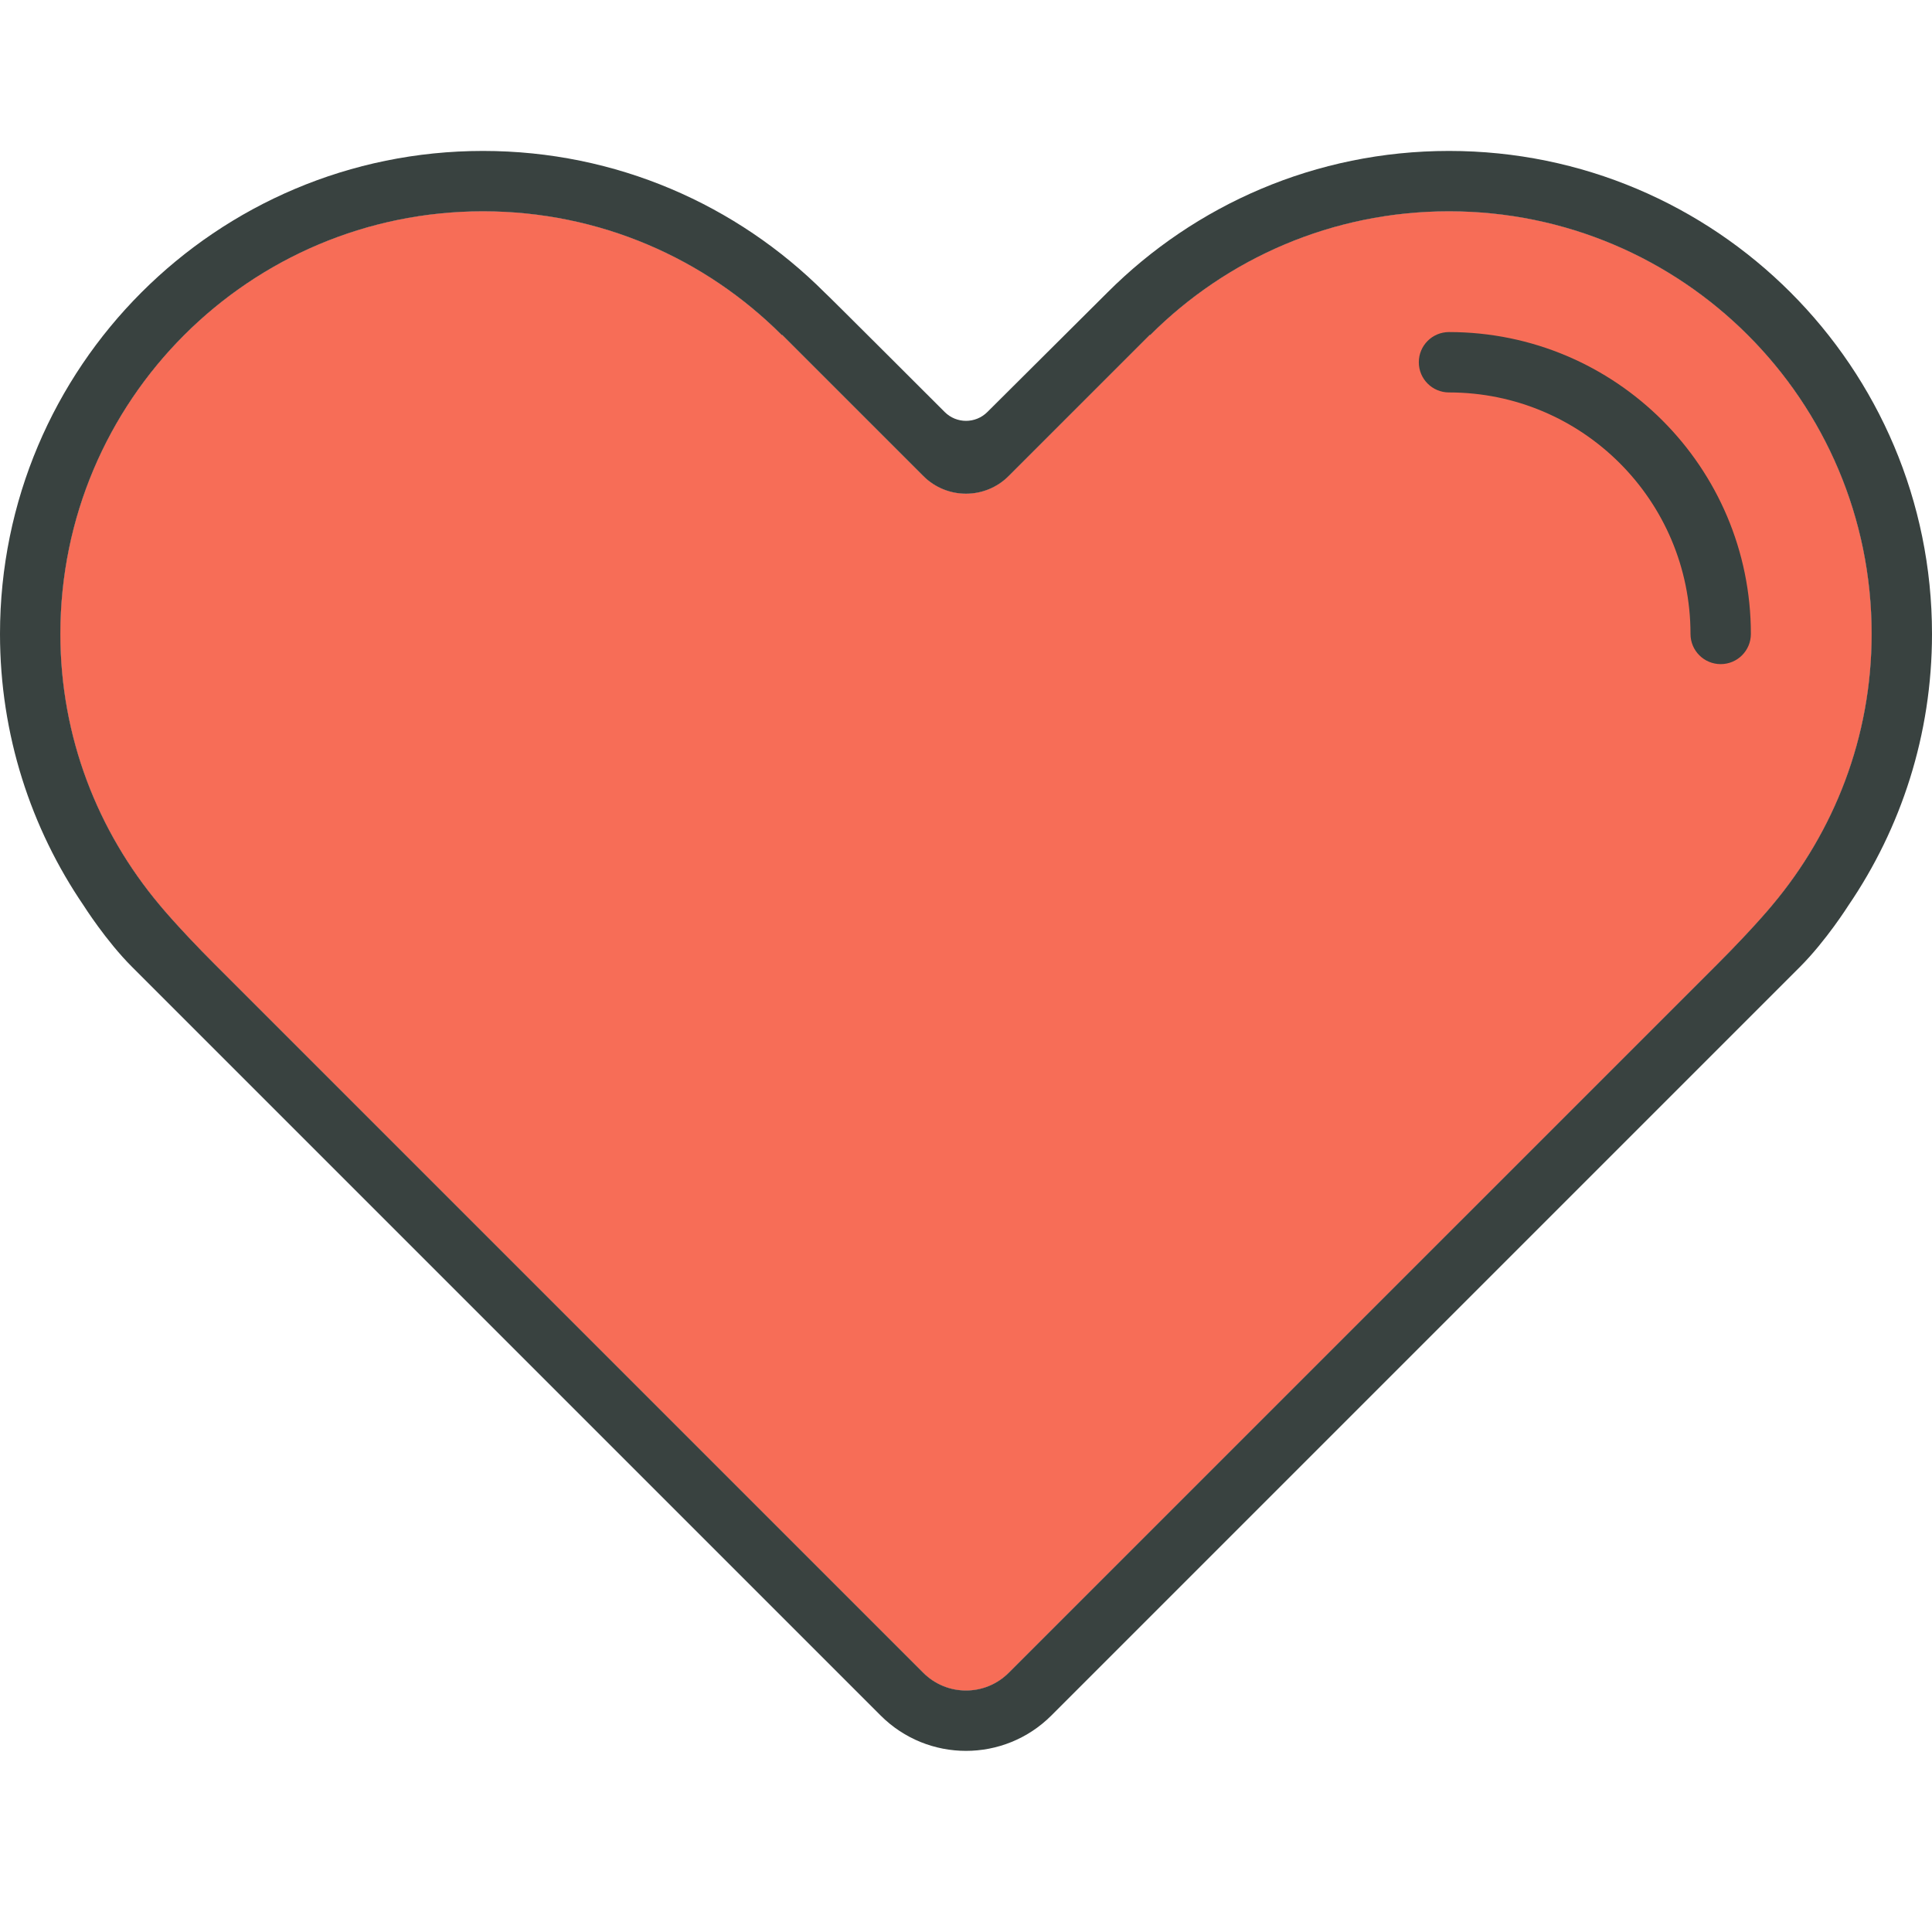
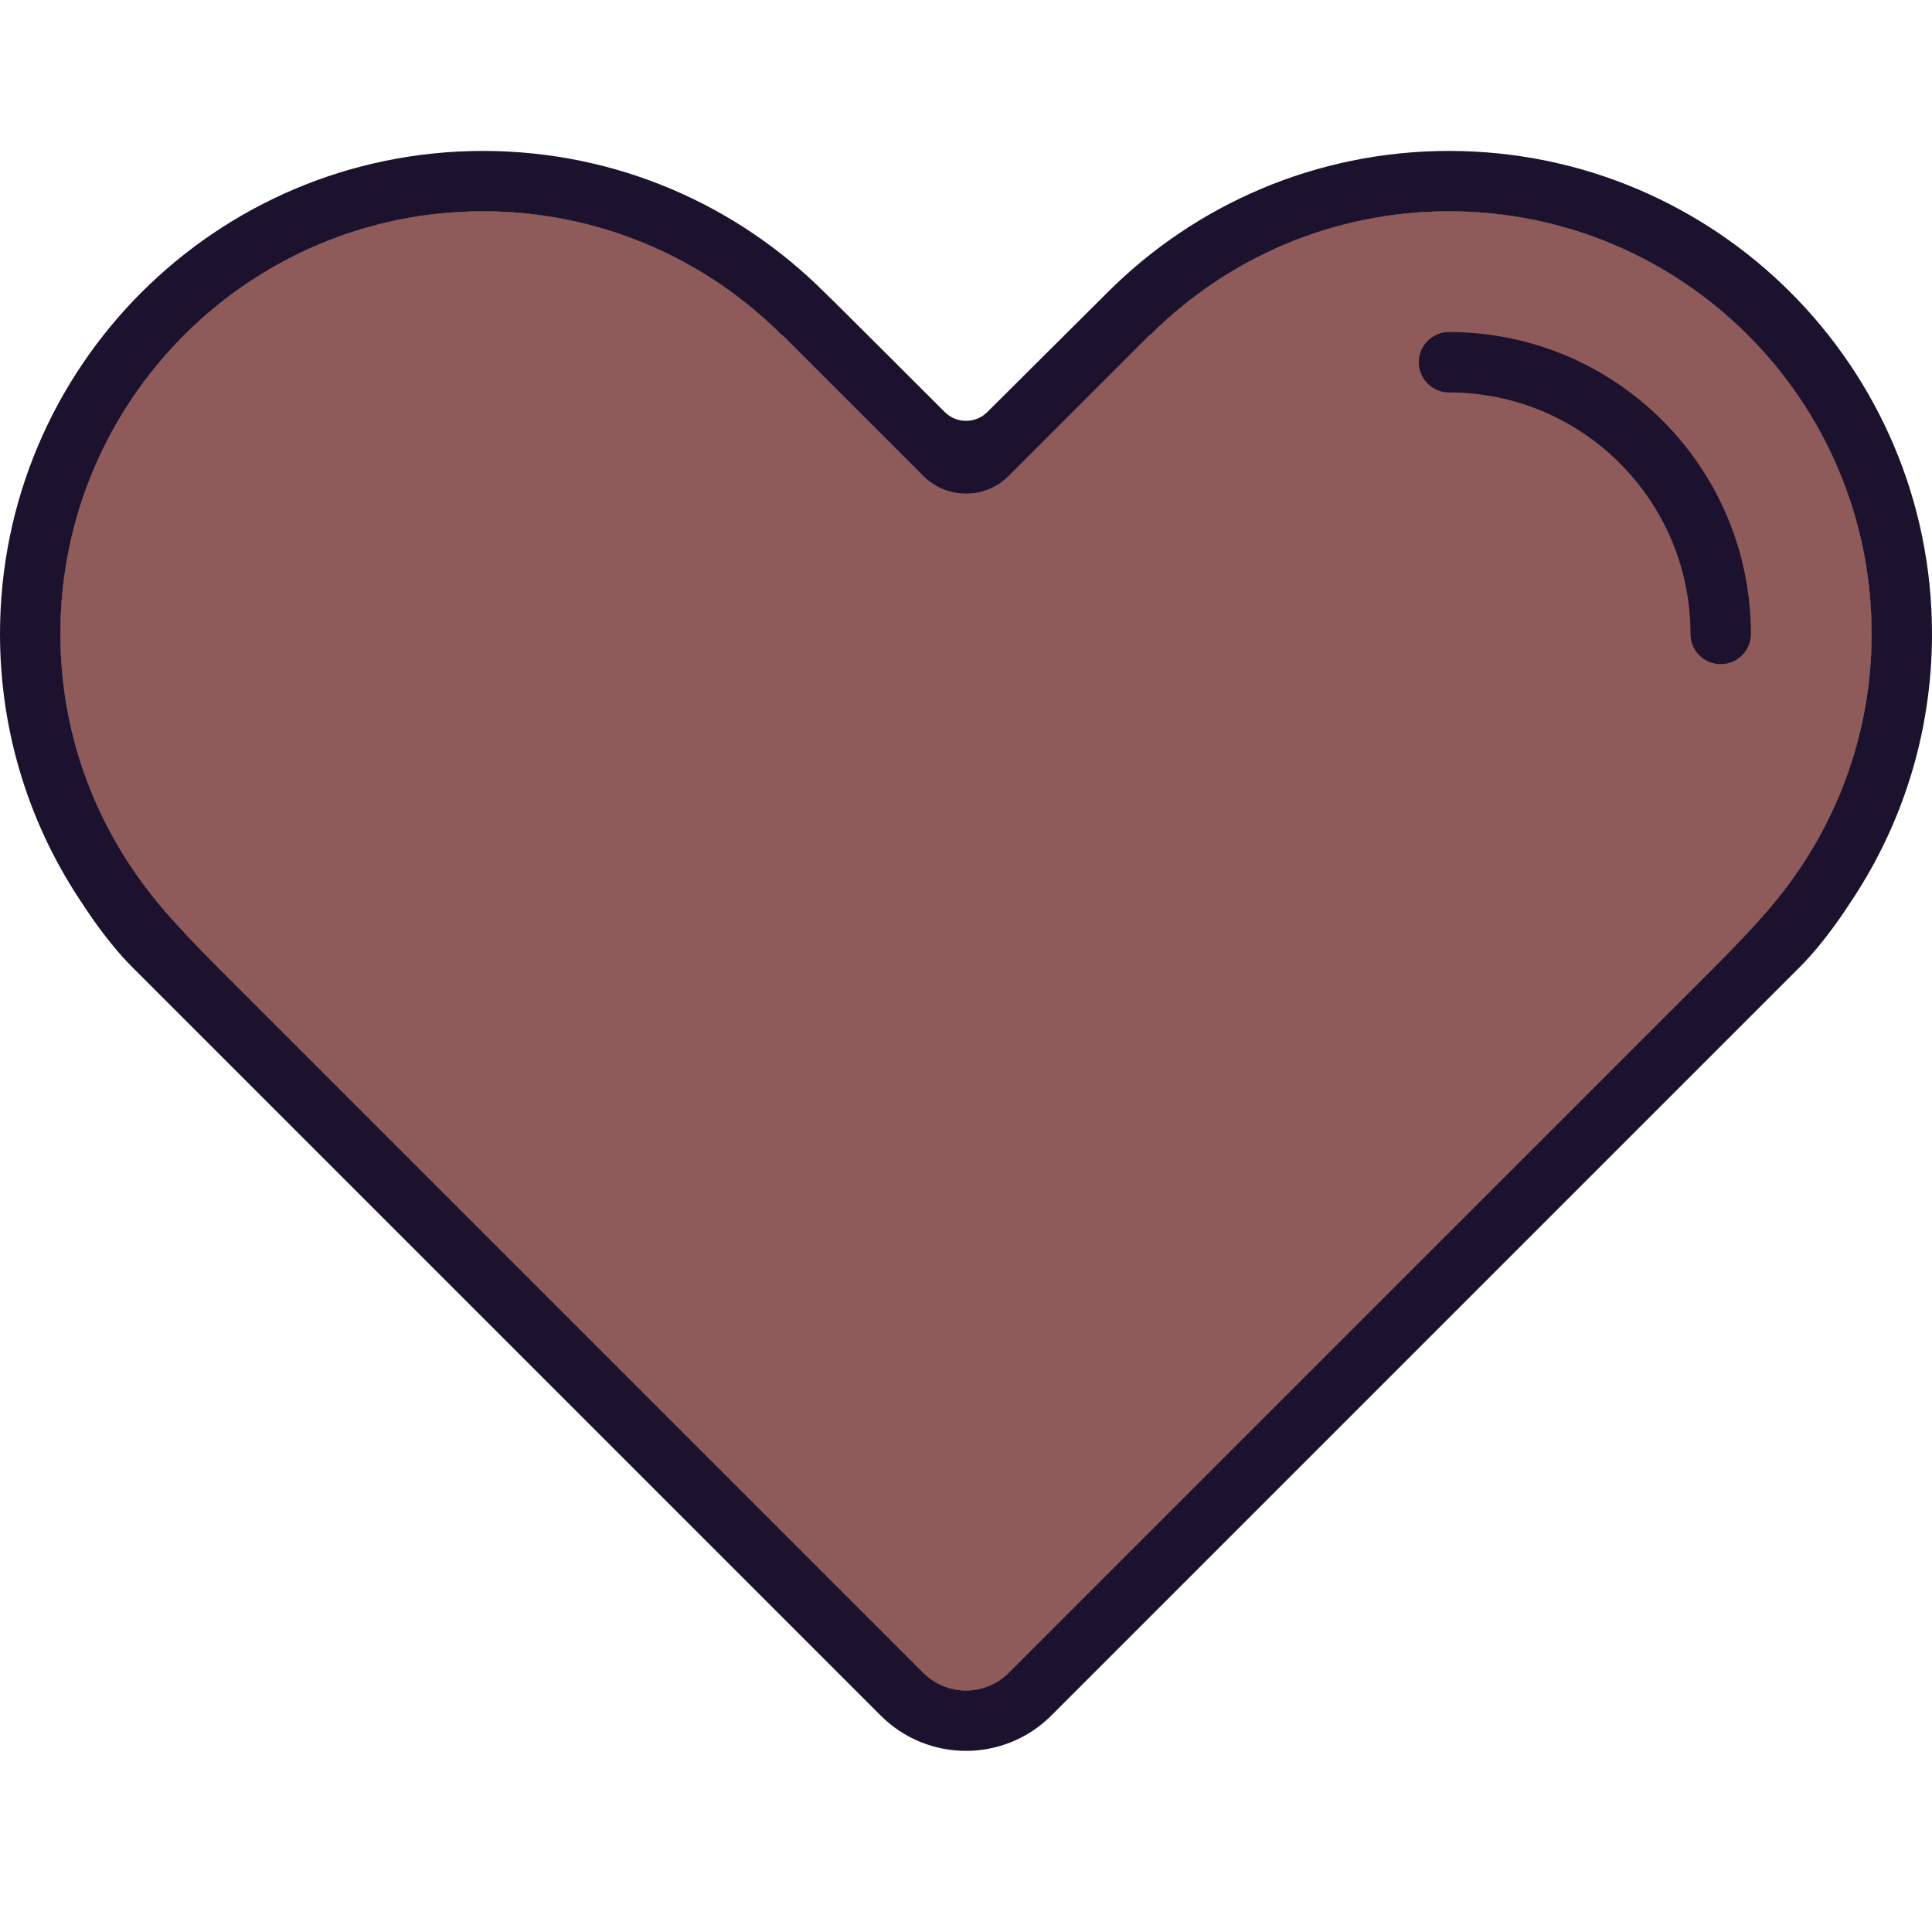
<svg xmlns="http://www.w3.org/2000/svg" version="1.0" id="Layer_1" width="800px" height="800px" viewBox="0 0 64 64" enable-background="new 0 0 64 64" xml:space="preserve">
  <g>
-     <path fill="#F76D57" d="M58.714,29.977c0,0-0.612,0.75-1.823,1.961S33.414,55.414,33.414,55.414C33.023,55.805,32.512,56,32,56   s-1.023-0.195-1.414-0.586c0,0-22.266-22.266-23.477-23.477s-1.823-1.961-1.823-1.961C3.245,27.545,2,24.424,2,21   C2,13.268,8.268,7,16,7c3.866,0,7.366,1.566,9.899,4.101l0.009-0.009l4.678,4.677c0.781,0.781,2.047,0.781,2.828,0l4.678-4.677   l0.009,0.009C40.634,8.566,44.134,7,48,7c7.732,0,14,6.268,14,14C62,24.424,60.755,27.545,58.714,29.977z" />
-     <path fill="#F76D57" d="M58.714,29.977c0,0-0.612,0.75-1.823,1.961S33.414,55.414,33.414,55.414C33.023,55.805,32.512,56,32,56   s-1.023-0.195-1.414-0.586c0,0-22.266-22.266-23.477-23.477s-1.823-1.961-1.823-1.961C3.245,27.545,2,24.424,2,21   C2,13.268,8.268,7,16,7c3.866,0,7.366,1.566,9.899,4.101l0.009-0.009l4.678,4.677c0.781,0.781,2.047,0.781,2.828,0l4.678-4.677   l0.009,0.009C40.634,8.566,44.134,7,48,7c7.732,0,14,6.268,14,14C62,24.424,60.755,27.545,58.714,29.977z" />
+     <path fill="#8F5A5A" d="M58.714,29.977c0,0-0.612,0.75-1.823,1.961S33.414,55.414,33.414,55.414C33.023,55.805,32.512,56,32,56   s-1.023-0.195-1.414-0.586c0,0-22.266-22.266-23.477-23.477s-1.823-1.961-1.823-1.961C3.245,27.545,2,24.424,2,21   C2,13.268,8.268,7,16,7c3.866,0,7.366,1.566,9.899,4.101l0.009-0.009l4.678,4.677c0.781,0.781,2.047,0.781,2.828,0l4.678-4.677   l0.009,0.009C40.634,8.566,44.134,7,48,7c7.732,0,14,6.268,14,14C62,24.424,60.755,27.545,58.714,29.977z" />
+     <path fill="#8F5A5A" d="M58.714,29.977c0,0-0.612,0.75-1.823,1.961S33.414,55.414,33.414,55.414C33.023,55.805,32.512,56,32,56   s-1.023-0.195-1.414-0.586c0,0-22.266-22.266-23.477-23.477s-1.823-1.961-1.823-1.961C3.245,27.545,2,24.424,2,21   C2,13.268,8.268,7,16,7c3.866,0,7.366,1.566,9.899,4.101l0.009-0.009l4.678,4.677c0.781,0.781,2.047,0.781,2.828,0l4.678-4.677   l0.009,0.009C40.634,8.566,44.134,7,48,7c7.732,0,14,6.268,14,14C62,24.424,60.755,27.545,58.714,29.977z" />
    <g>
-       <path fill="#394240" d="M48,5c-4.418,0-8.418,1.791-11.313,4.687l-3.979,3.961c-0.391,0.391-1.023,0.391-1.414,0    c0,0-3.971-3.97-3.979-3.961C24.418,6.791,20.418,5,16,5C7.163,5,0,12.163,0,21c0,3.338,1.024,6.436,2.773,9    c0,0,0.734,1.164,1.602,2.031s24.797,24.797,24.797,24.797C29.953,57.609,30.977,58,32,58s2.047-0.391,2.828-1.172    c0,0,23.93-23.93,24.797-24.797S61.227,30,61.227,30C62.976,27.436,64,24.338,64,21C64,12.163,56.837,5,48,5z M58.714,29.977    c0,0-0.612,0.75-1.823,1.961S33.414,55.414,33.414,55.414C33.023,55.805,32.512,56,32,56s-1.023-0.195-1.414-0.586    c0,0-22.266-22.266-23.477-23.477s-1.823-1.961-1.823-1.961C3.245,27.545,2,24.424,2,21C2,13.268,8.268,7,16,7    c3.866,0,7.366,1.566,9.899,4.101l0.009-0.009l4.678,4.677c0.781,0.781,2.047,0.781,2.828,0l4.678-4.677l0.009,0.009    C40.634,8.566,44.134,7,48,7c7.732,0,14,6.268,14,14C62,24.424,60.755,27.545,58.714,29.977z" />
-       <path fill="#394240" d="M48,11c-0.553,0-1,0.447-1,1s0.447,1,1,1c4.418,0,8,3.582,8,8c0,0.553,0.447,1,1,1s1-0.447,1-1    C58,15.478,53.522,11,48,11z" />
+       <path fill="#1c122e" d="M48,5c-4.418,0-8.418,1.791-11.313,4.687l-3.979,3.961c-0.391,0.391-1.023,0.391-1.414,0    c0,0-3.971-3.97-3.979-3.961C24.418,6.791,20.418,5,16,5C7.163,5,0,12.163,0,21c0,3.338,1.024,6.436,2.773,9    c0,0,0.734,1.164,1.602,2.031s24.797,24.797,24.797,24.797C29.953,57.609,30.977,58,32,58s2.047-0.391,2.828-1.172    c0,0,23.93-23.93,24.797-24.797S61.227,30,61.227,30C62.976,27.436,64,24.338,64,21C64,12.163,56.837,5,48,5z M58.714,29.977    c0,0-0.612,0.75-1.823,1.961S33.414,55.414,33.414,55.414C33.023,55.805,32.512,56,32,56s-1.023-0.195-1.414-0.586    c0,0-22.266-22.266-23.477-23.477s-1.823-1.961-1.823-1.961C3.245,27.545,2,24.424,2,21C2,13.268,8.268,7,16,7    c3.866,0,7.366,1.566,9.899,4.101l0.009-0.009l4.678,4.677c0.781,0.781,2.047,0.781,2.828,0l4.678-4.677l0.009,0.009    C40.634,8.566,44.134,7,48,7c7.732,0,14,6.268,14,14C62,24.424,60.755,27.545,58.714,29.977z" />
+       <path fill="#1c122e" d="M48,11c-0.553,0-1,0.447-1,1s0.447,1,1,1c4.418,0,8,3.582,8,8c0,0.553,0.447,1,1,1s1-0.447,1-1    C58,15.478,53.522,11,48,11z" />
    </g>
  </g>
</svg>
